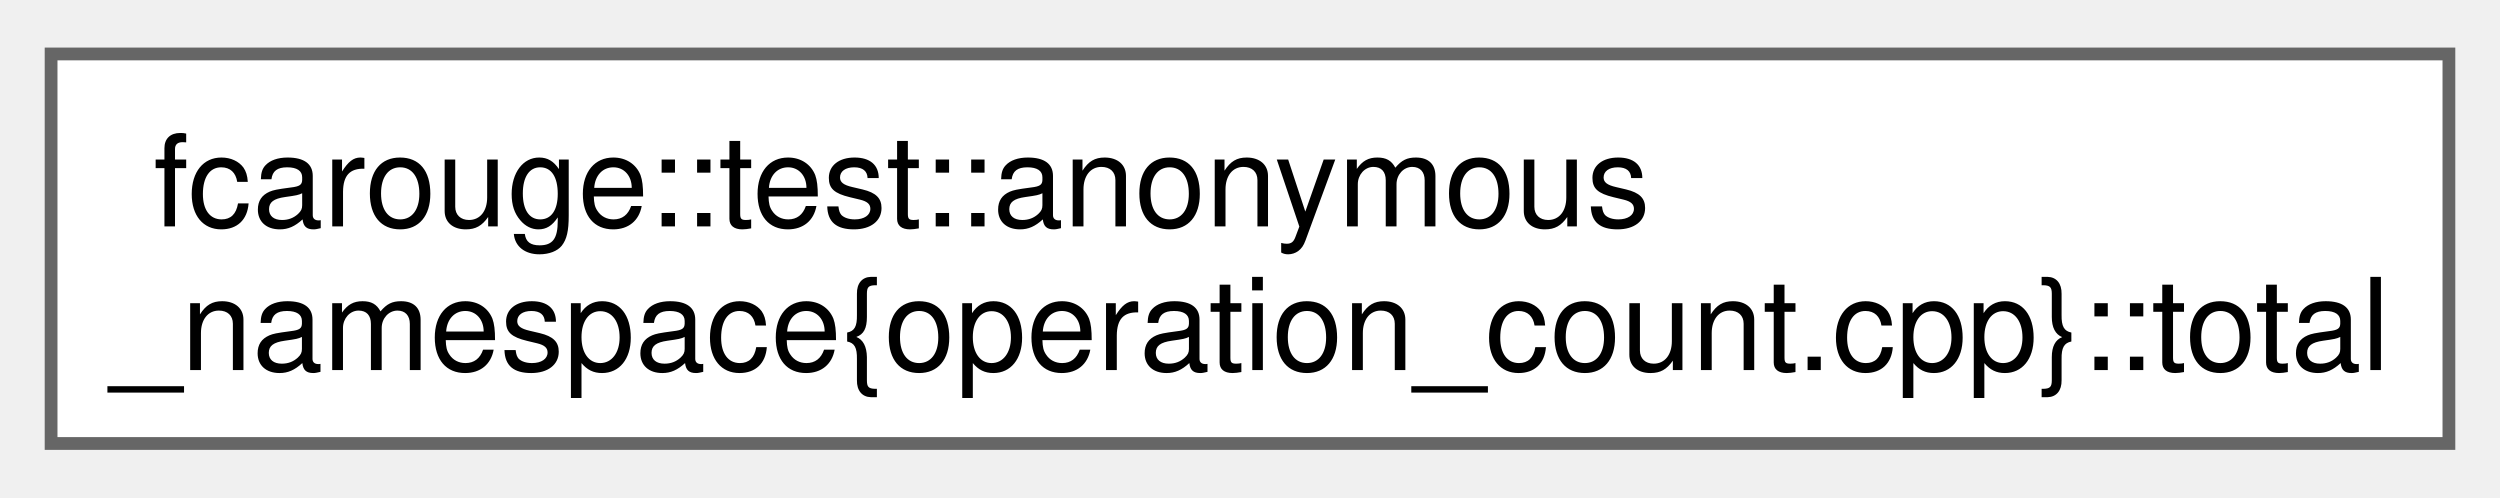
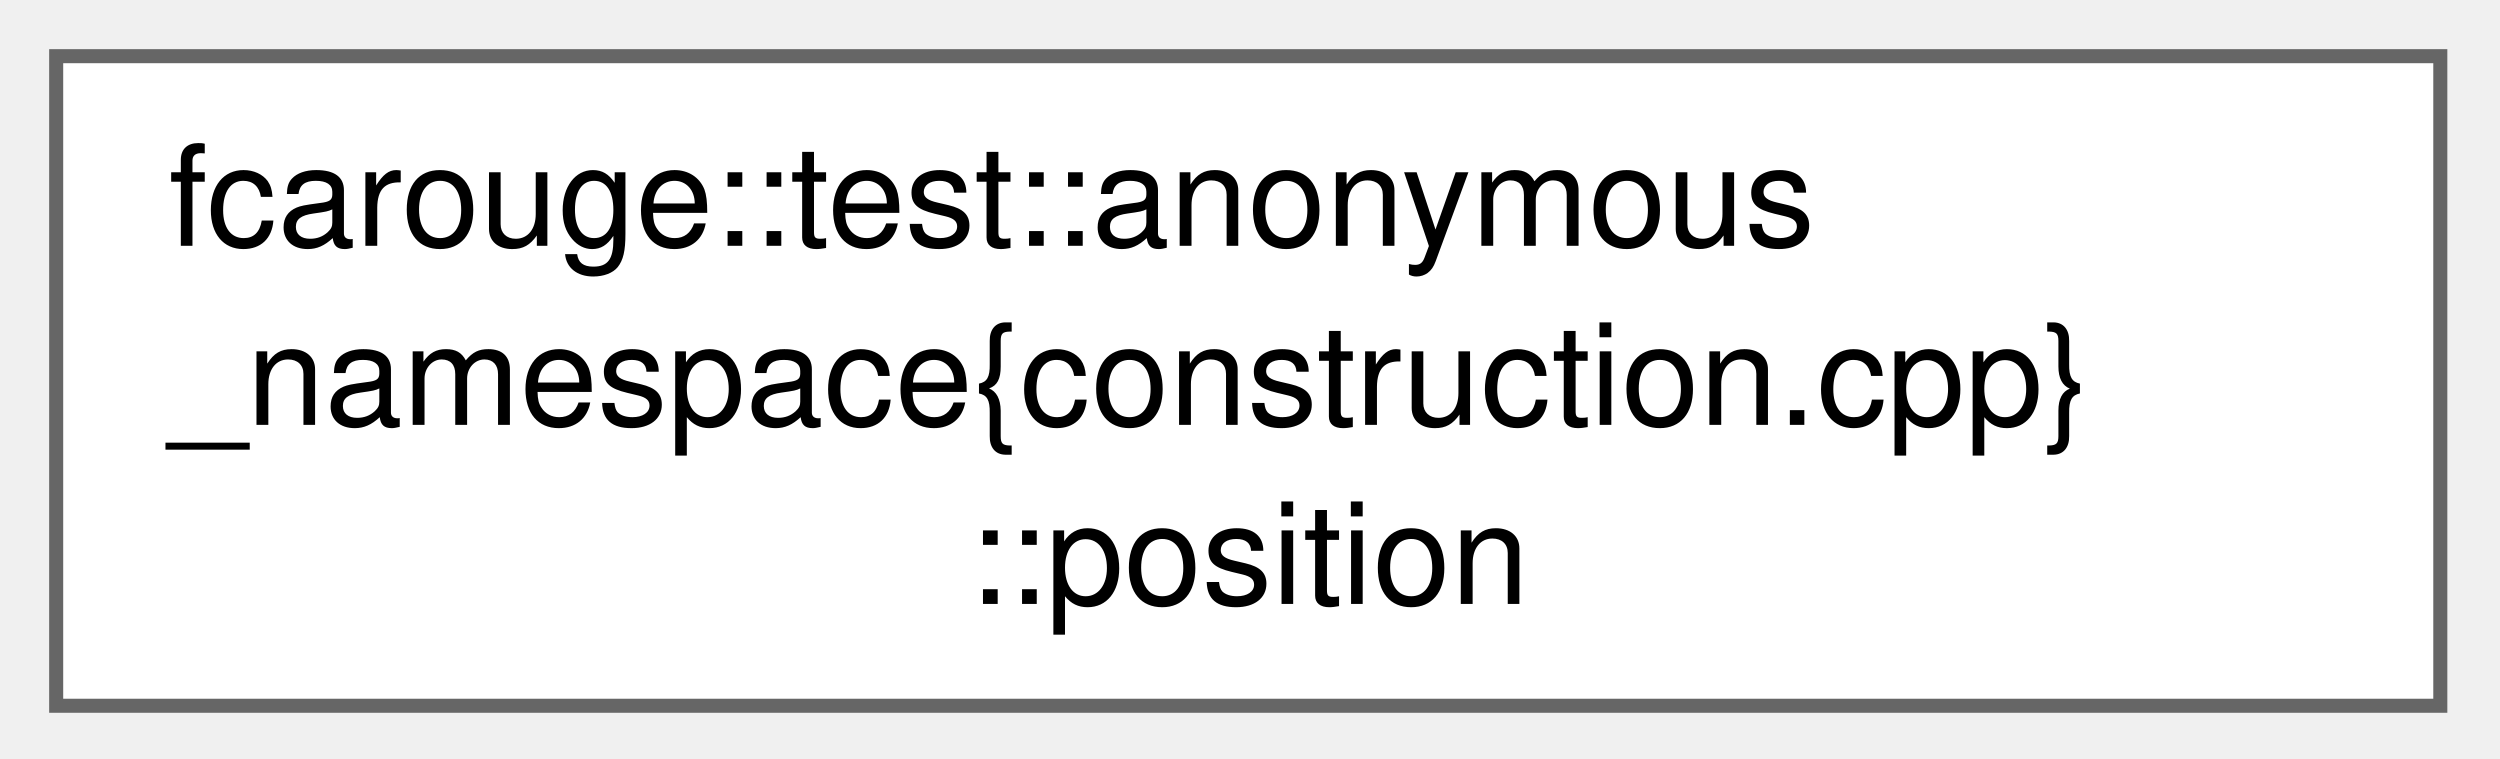
- <svg xmlns="http://www.w3.org/2000/svg" xmlns:xlink="http://www.w3.org/1999/xlink" width="196pt" height="39pt" viewBox="0.00 0.00 195.75 38.50">
-   <g id="graph0" class="graph" transform="scale(1 1) rotate(0) translate(4 34.5)">
+ <svg xmlns="http://www.w3.org/2000/svg" xmlns:xlink="http://www.w3.org/1999/xlink" width="178pt" height="54pt" viewBox="0.00 0.00 178.00 54.00">
+   <g id="graph0" class="graph" transform="scale(1 1) rotate(0) translate(4 50.25)">
    <g id="Node000000" class="node">
      <g id="a_Node000000">
-         <a xlink:href="structfcarouge_1_1test_1_1anonymous__namespace_02operation__count_8cpp_03_1_1total.xhtml" target="_top" xlink:title="The sums of the counts of a matrix's stored elements.">
-           <polygon fill="white" stroke="#666666" points="187.75,-30.5 0,-30.5 0,0 187.75,0 187.75,-30.5" />
-           <text text-anchor="start" x="8" y="-17" font-family="Helvetica,sans-Serif" font-size="10.00">fcarouge::test::anonymous</text>
-           <text text-anchor="middle" x="93.88" y="-5.75" font-family="Helvetica,sans-Serif" font-size="10.00">_namespace{operation_count.cpp}::total</text>
+         <a xlink:href="structfcarouge_1_1test_1_1anonymous__namespace_02construction_8cpp_03_1_1position.xhtml" target="_top" xlink:title="The row and column of a stored element.">
+           <polygon fill="white" stroke="#666666" points="169.75,-46.25 0,-46.25 0,0 169.75,0 169.75,-46.25" />
+           <text xml:space="preserve" text-anchor="start" x="8" y="-32.75" font-family="Helvetica,sans-Serif" font-size="10.00">fcarouge::test::anonymous</text>
+           <text xml:space="preserve" text-anchor="start" x="8" y="-20" font-family="Helvetica,sans-Serif" font-size="10.00">_namespace{construction.cpp}</text>
+           <text xml:space="preserve" text-anchor="middle" x="84.88" y="-7.25" font-family="Helvetica,sans-Serif" font-size="10.00">::position</text>
        </a>
      </g>
    </g>
  </g>
</svg>
